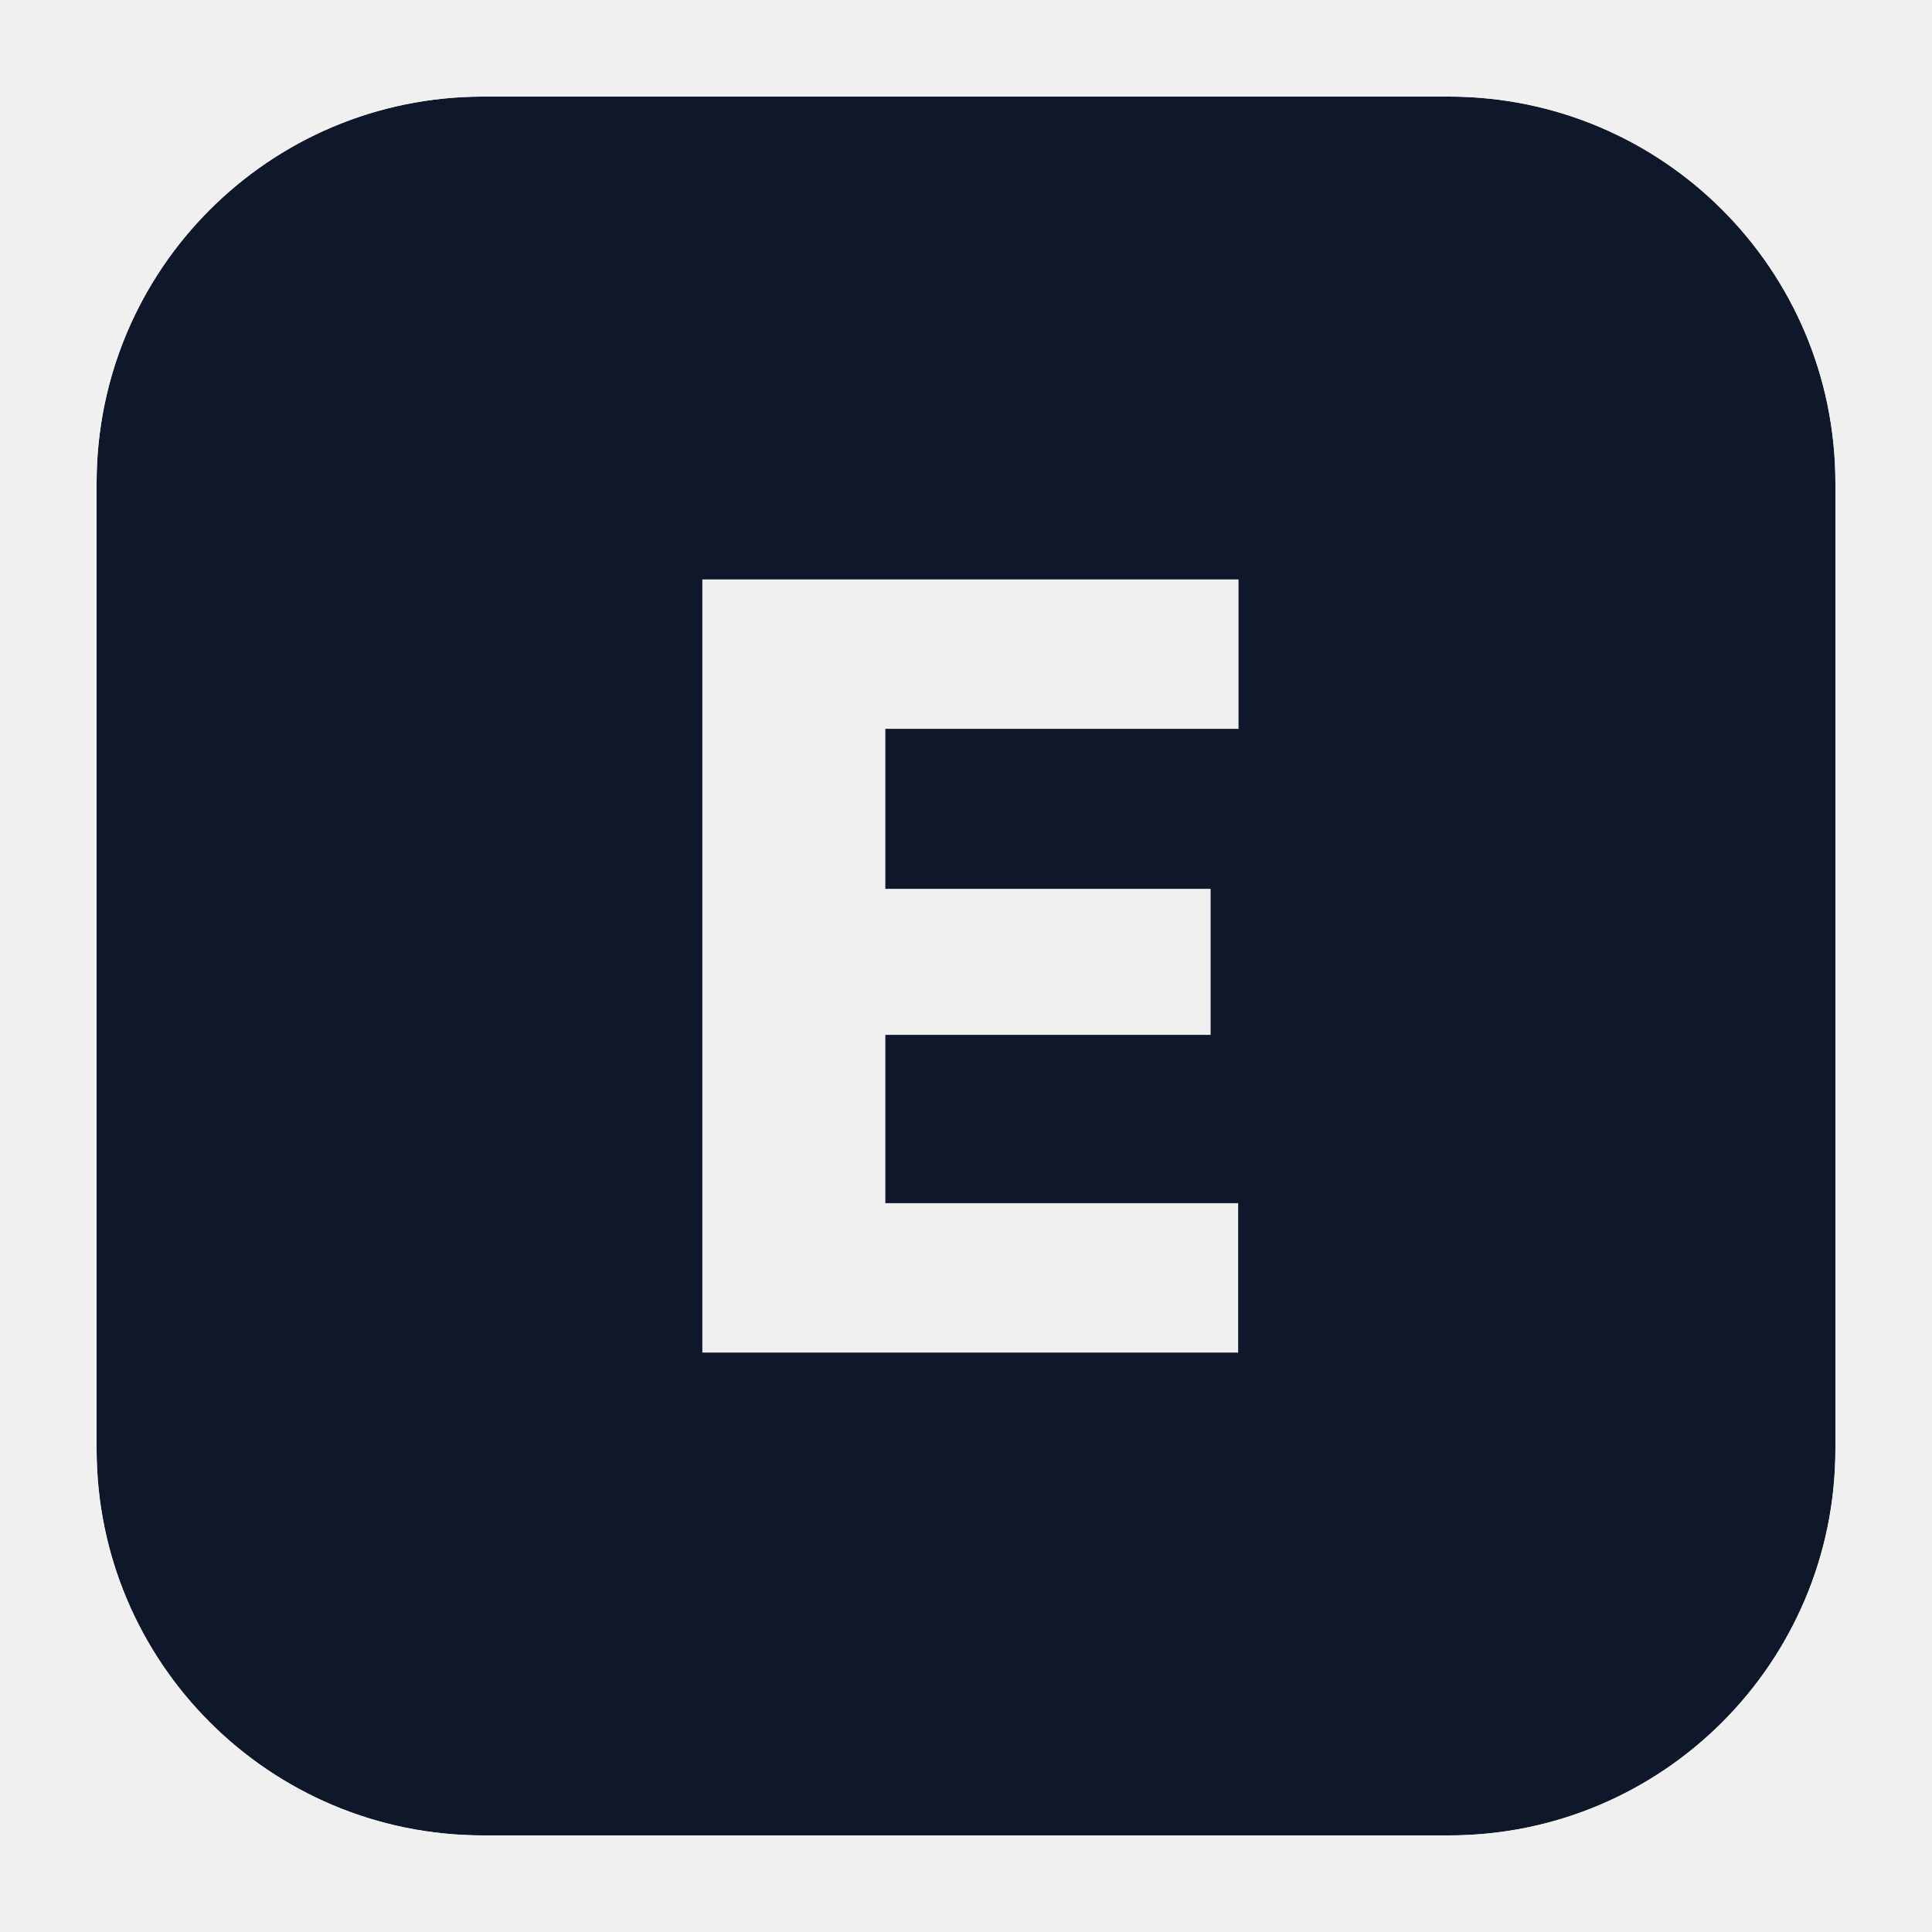
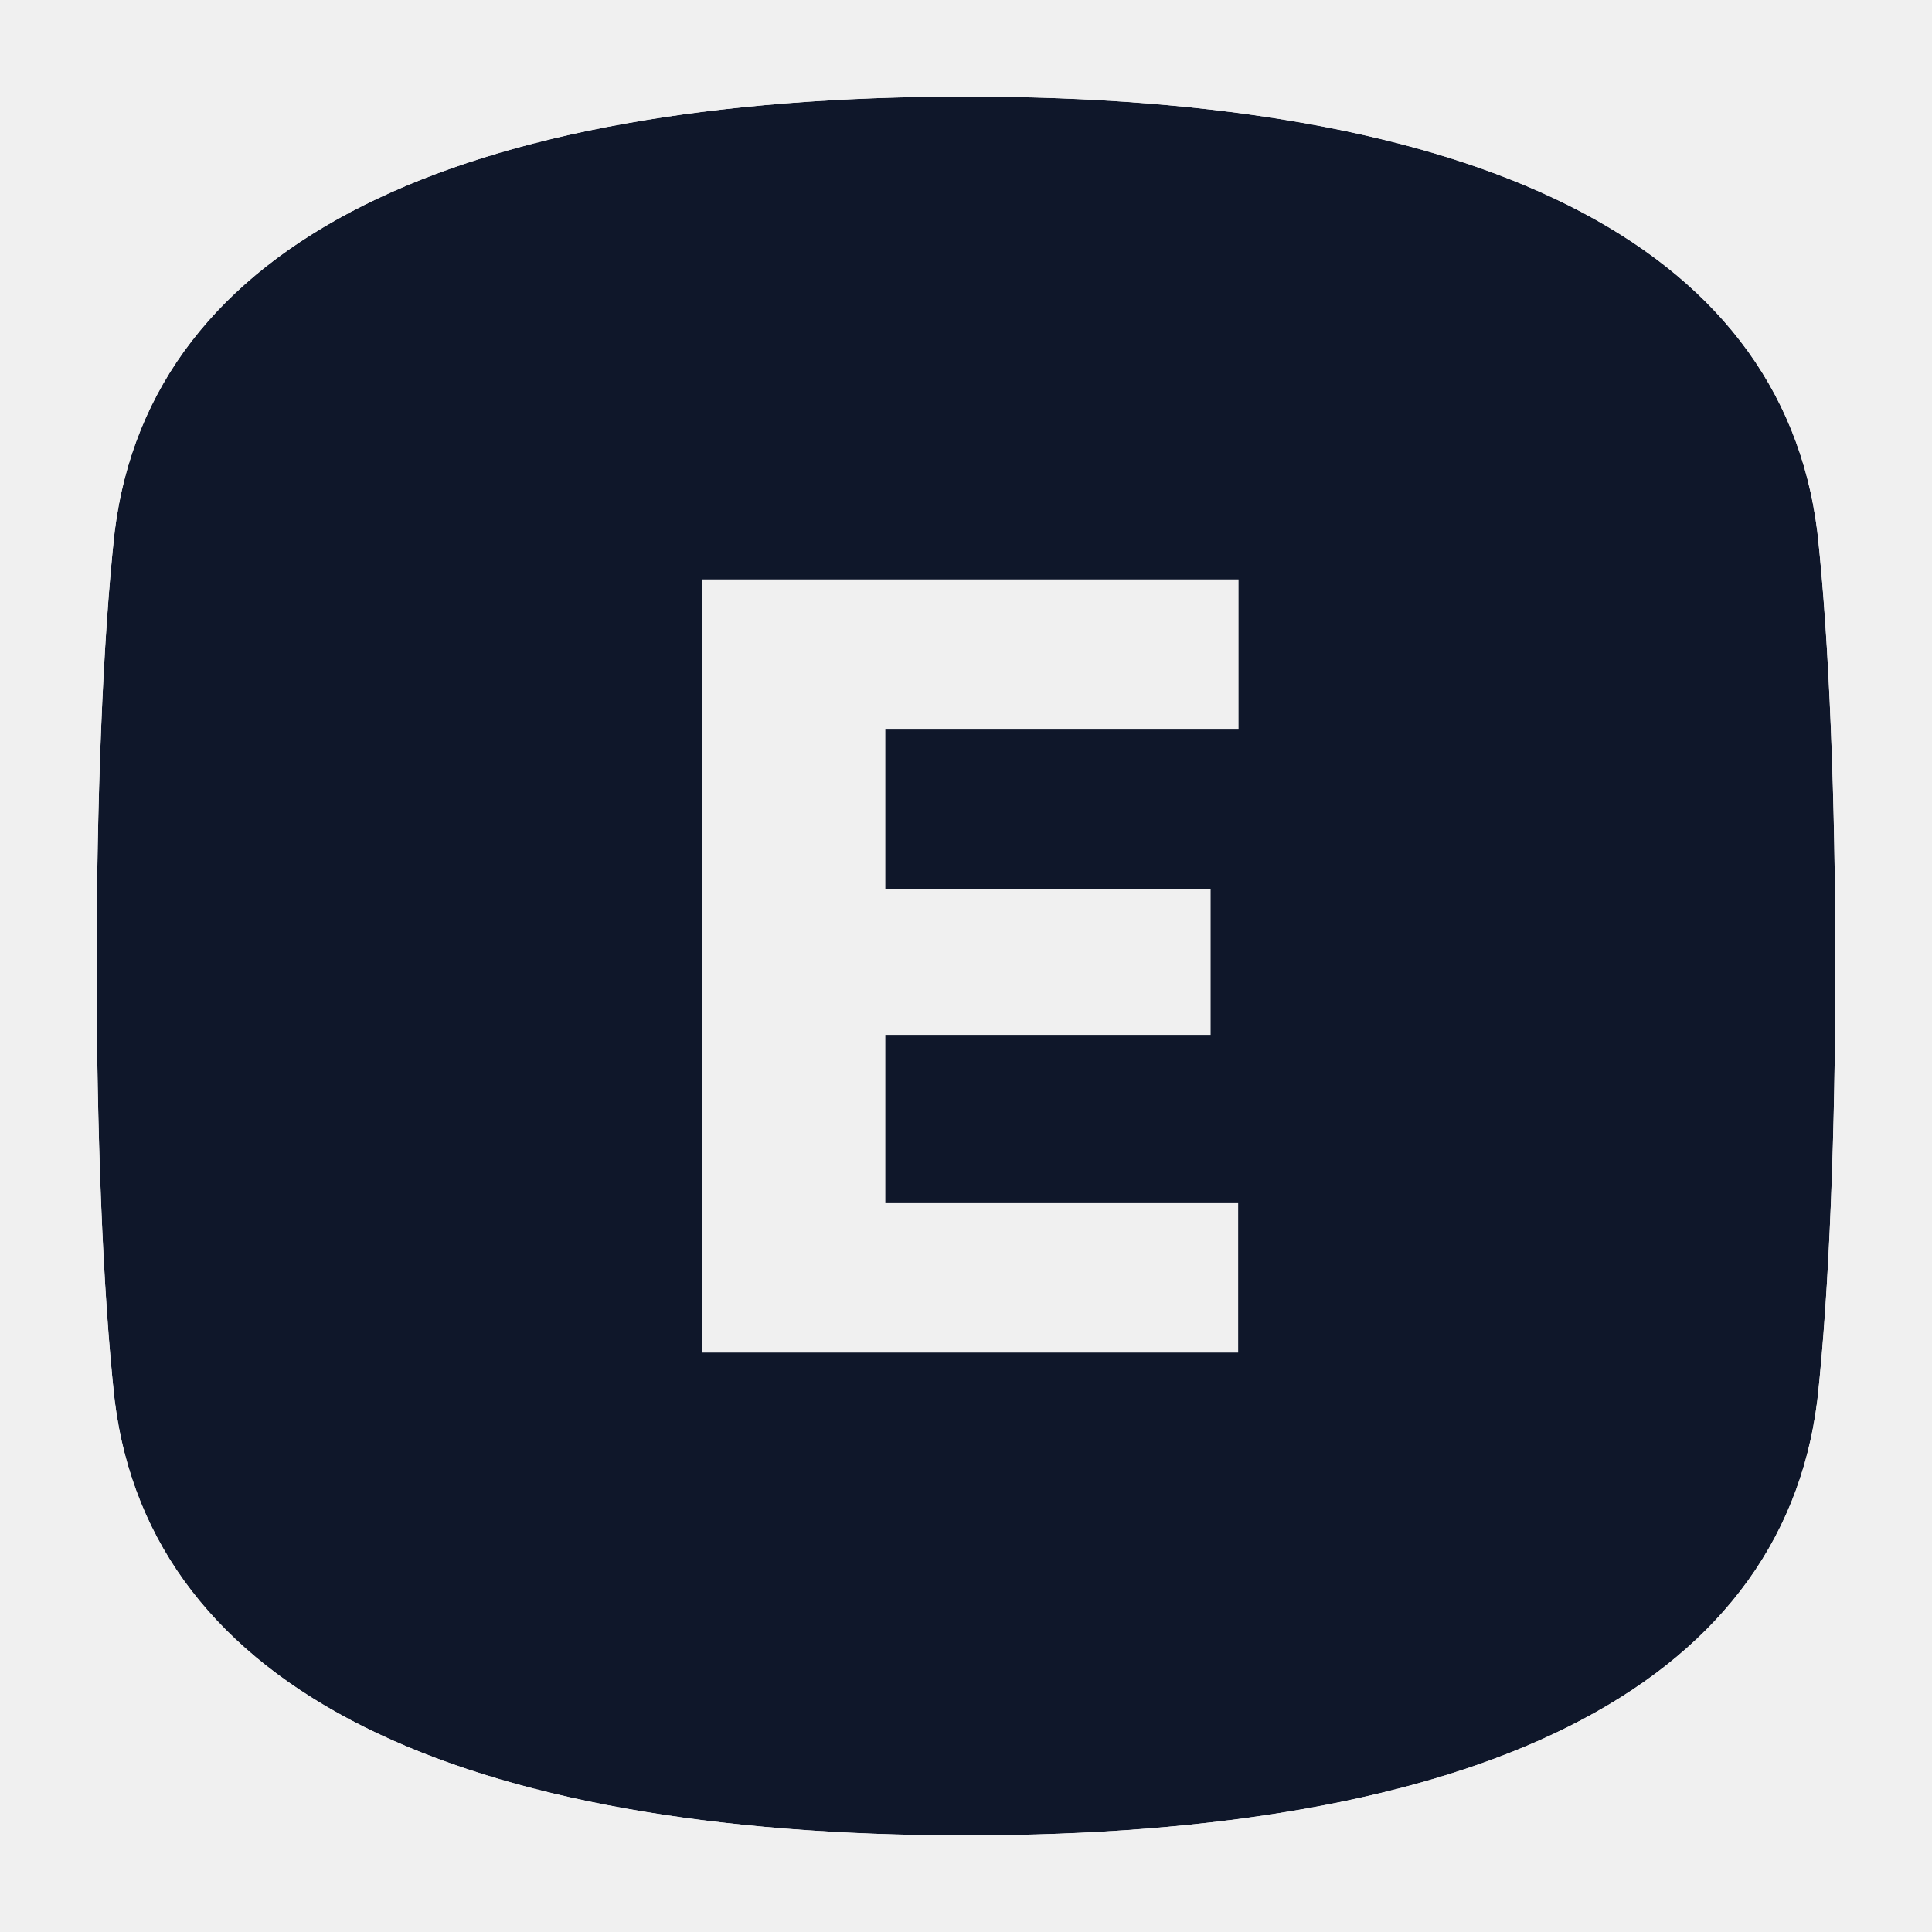
<svg xmlns="http://www.w3.org/2000/svg" viewBox="0 0 80 80" width="80" height="80">
  <defs>
    <mask id="knockout">
-       <rect x="4" y="4" width="72" height="72" rx="16" fill="#FFFFFF" />
+       <path d="M40 4C61 4 73.75 10 75.25 22C75.75 26.5 76 33.25 76 40C76 46.75 75.75 53.5 75.25 58C73.75 70 61 76 40 76C19 76 6.25 70 4.75 58C4.25 53.5 4 46.75 4 40C4 33.25 4.25 26.5 4.75 22C6.25 10 19 4 40 4Z" fill="#FFFFFF" />
      <text x="40" y="40" text-anchor="middle" dominant-baseline="central" font-family="'Inter', system-ui, sans-serif" font-size="44" font-weight="800" fill="#000000">E</text>
    </mask>
  </defs>
-   <rect x="4" y="4" width="72" height="72" rx="16" fill="#0F172A" mask="url(#knockout)" />
+   <path d="M40 4C61 4 73.75 10 75.25 22C75.75 26.5 76 33.25 76 40C76 46.75 75.75 53.5 75.25 58C73.75 70 61 76 40 76C19 76 6.25 70 4.75 58C4.25 53.5 4 46.75 4 40C4 33.25 4.25 26.5 4.75 22C6.25 10 19 4 40 4Z" fill="#0F172A" mask="url(#knockout)" />
</svg>
